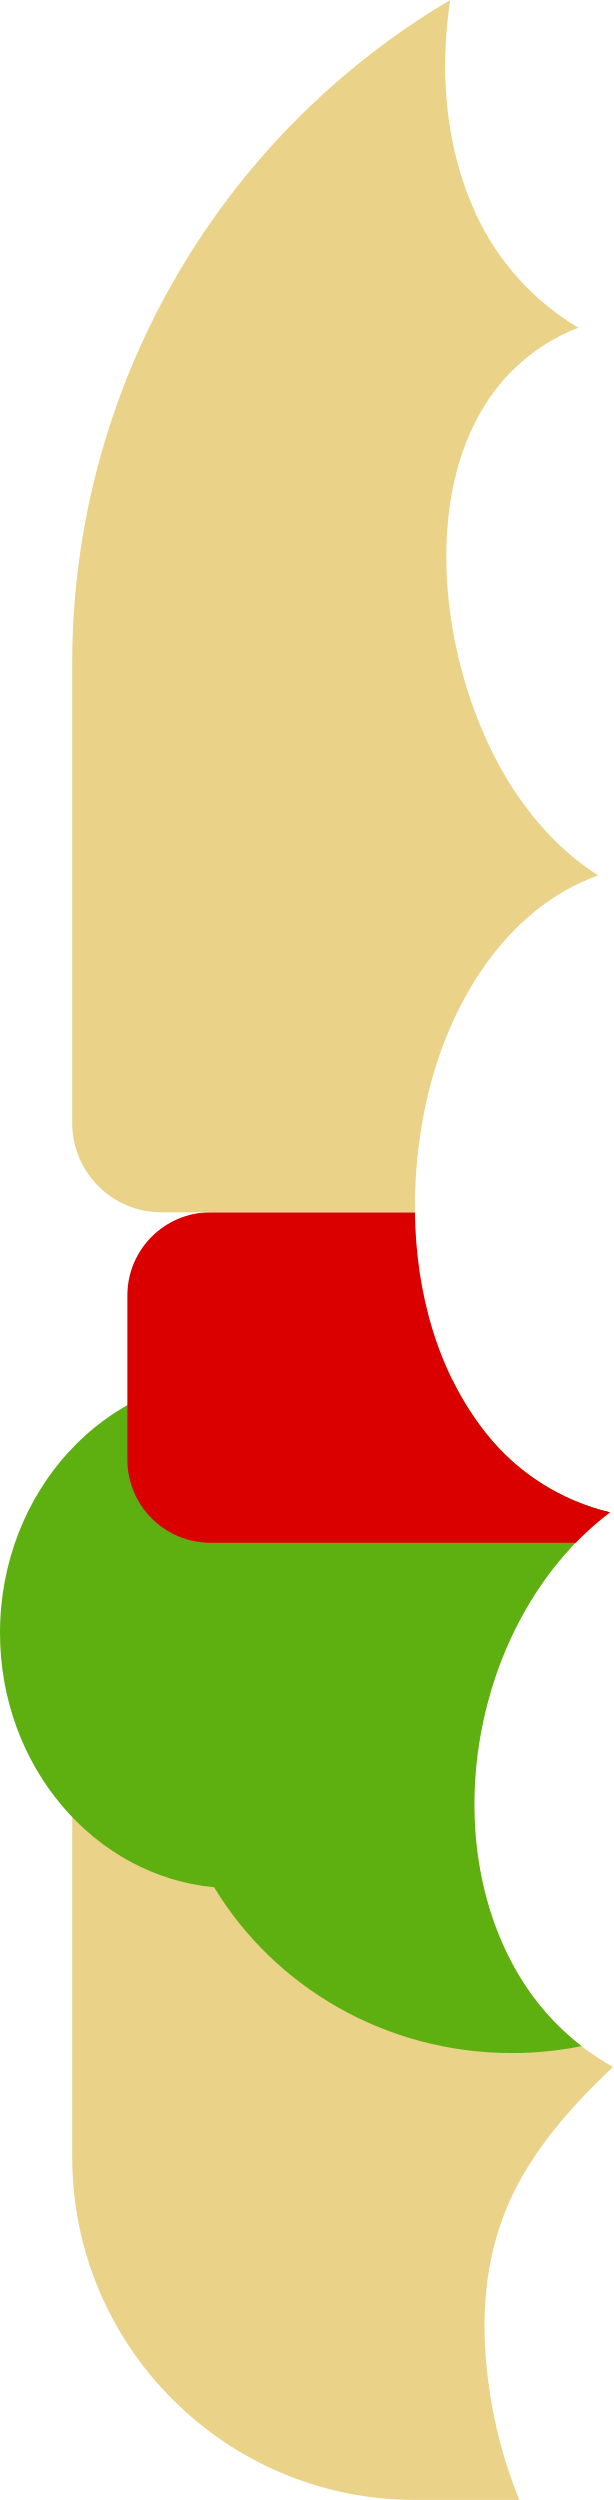
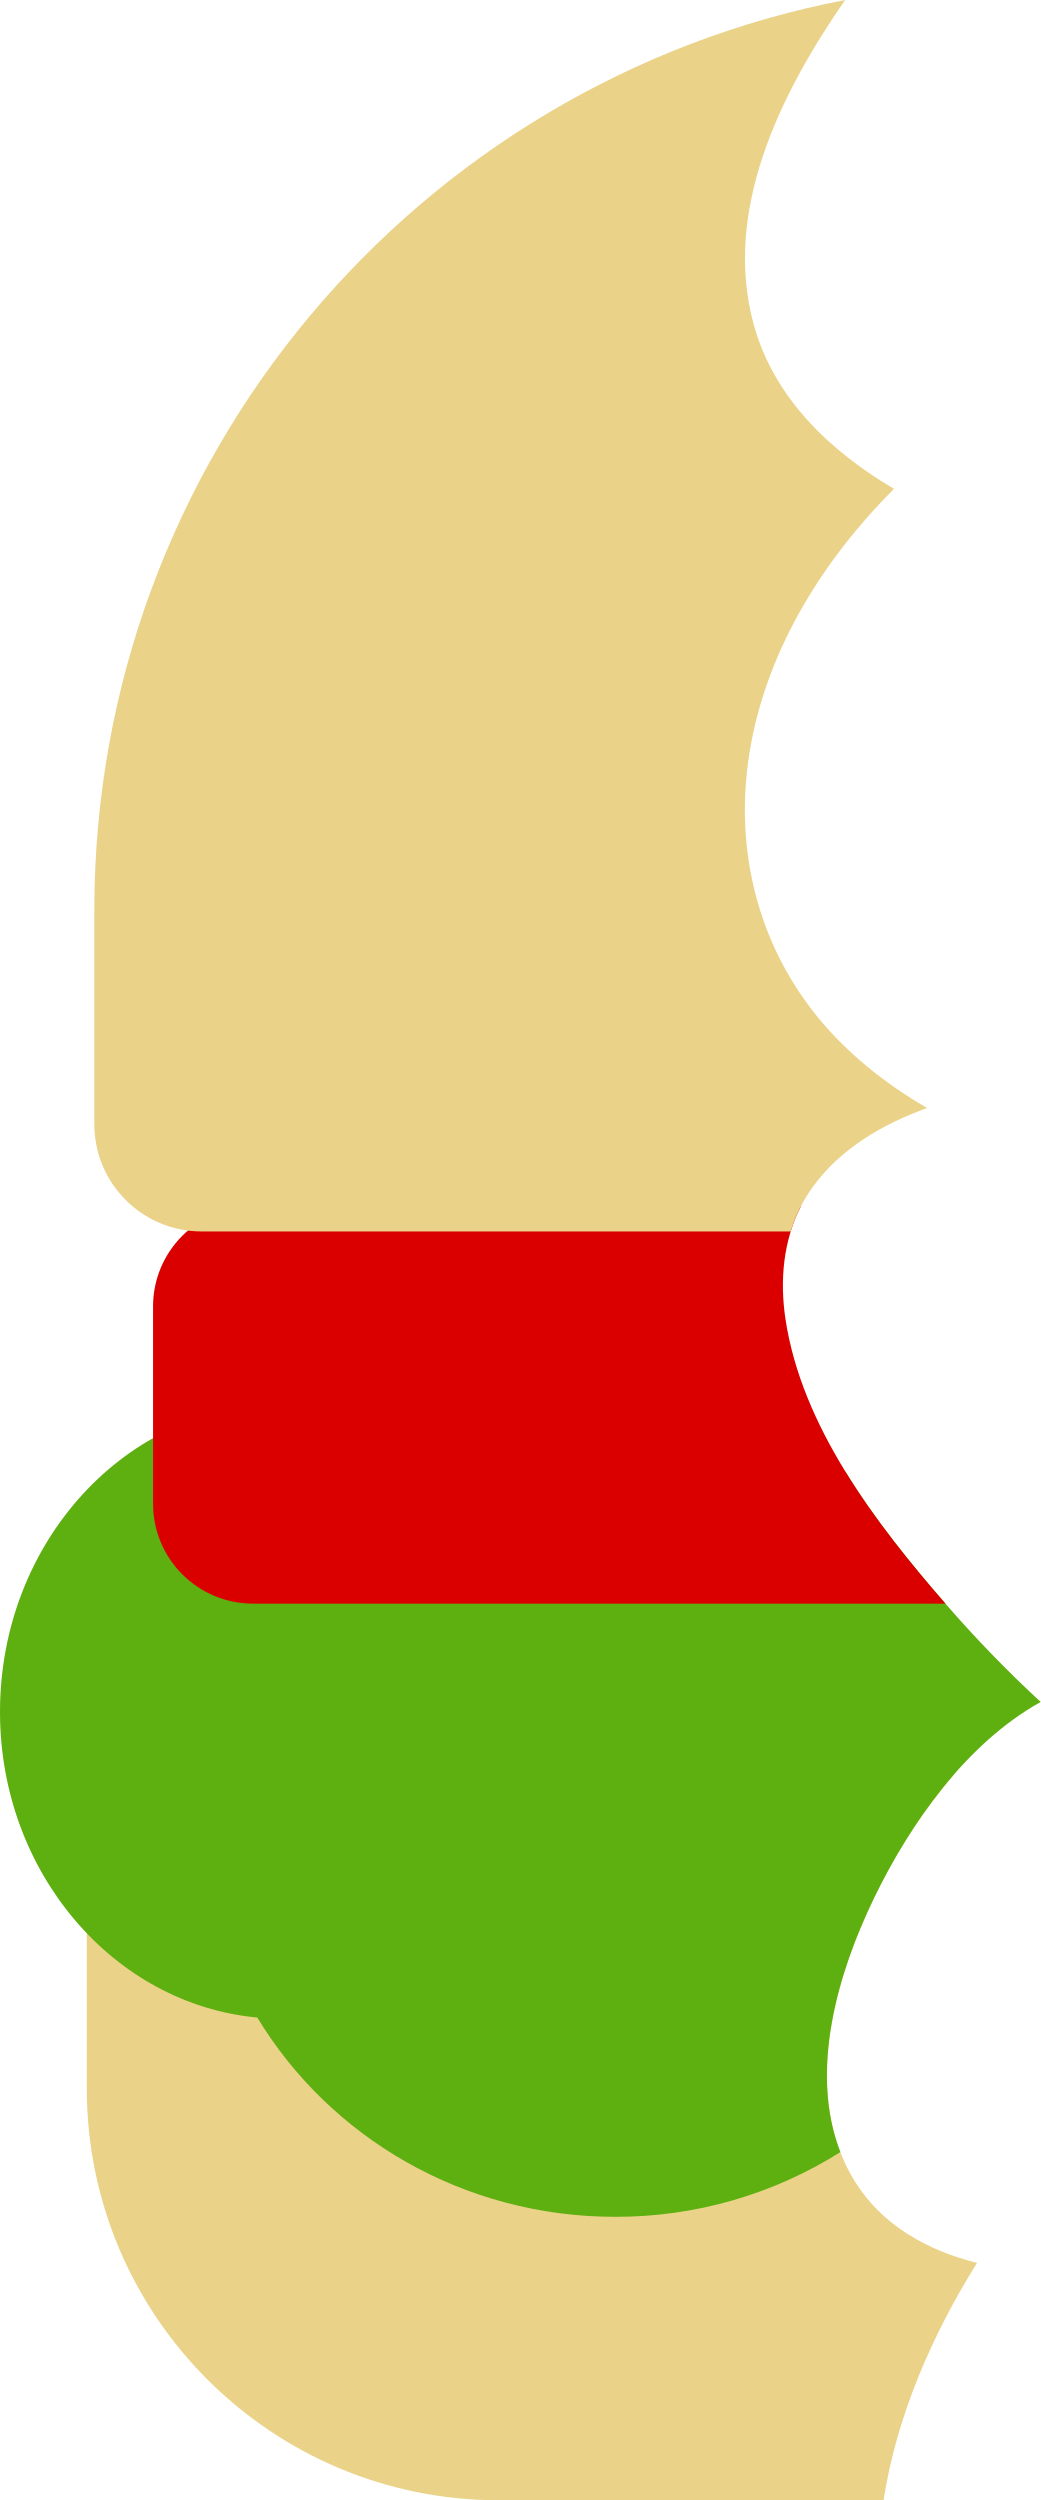
- <svg xmlns="http://www.w3.org/2000/svg" viewBox="0 0 210.99 860.33">
+ <svg xmlns="http://www.w3.org/2000/svg" viewBox="0 0 298.01 715.9">
  <defs>
    <style>.cls-1{fill:#ead288;}.cls-2{fill:#5eaf10;}.cls-3{fill:#db0000;}</style>
  </defs>
  <g id="Layer_2" data-name="Layer 2">
    <g id="Layer_1-2" data-name="Layer 1">
-       <path class="cls-1" d="M168.09,820c-2.83-21-1.61-42.26,7-61.87,8-18.16,21.51-33.26,35.85-46.82a87.45,87.45,0,0,1-32.41-31.56c-17.36-29.07-19.45-66.81-8.91-100.12H26.52a1.68,1.68,0,0,0-1.67,1.68v161a118,118,0,0,0,118,118h35.85A163,163,0,0,1,168.09,820Z" />
-       <path class="cls-2" d="M200.13,704.15a87.79,87.79,0,0,1-21.55-24.36C149,630.21,163.75,555.43,209.92,520.43a77.18,77.18,0,0,1-42.52-27,102,102,0,0,1-11.42-18,117.31,117.31,0,0,0-33.48,11,74.24,74.24,0,0,0-41.65-12.65C36.31,473.76,0,513.19,0,561.94c0,45.92,32.49,83.69,73.68,87.52,20.75,34.27,58.89,57.06,102.52,57.06A122.37,122.37,0,0,0,200.13,704.15Z" />
-       <path class="cls-3" d="M209.92,520.43a77.18,77.18,0,0,1-42.52-27c-16.94-21.24-24.27-48.82-24.61-76.24H72.46a28.63,28.63,0,0,0-28.63,28.62v56.49a28.62,28.62,0,0,0,28.63,28.62H198.1A104.23,104.23,0,0,1,209.92,520.43Z" />
-       <path class="cls-1" d="M146.85,378.54c7.31-32.57,26.83-65.74,59-77.3-10.76-6.8-19.77-16.08-27.16-26.64C146.29,228.36,137.77,137,199,112.76a88.86,88.86,0,0,1-35.18-39C153.22,50.76,151.2,25,154.91,0A265.33,265.33,0,0,0,24.85,228.38V386.49A30.71,30.71,0,0,0,55.56,417.2h87.23A168.09,168.09,0,0,1,146.85,378.54Z" />
+       <path class="cls-1" d="M279.78,648c-14.12-3.51-27.26-10.76-35.1-23.51-15-24.48-6-56.94,5.56-80.83A162.4,162.4,0,0,1,273.33,508H26.52a1.68,1.68,0,0,0-1.67,1.68v88.3a118,118,0,0,0,118,118H253C256.78,691.92,266.76,668.87,279.78,648Z" />
+       <path class="cls-2" d="M250.24,543.61c10.33-21.31,26.34-44.3,47.77-56.24a350.07,350.07,0,0,1-27.21-28.08c-9.94-11.43-20.25-24.11-28.65-37.78a120.62,120.62,0,0,0-66-19.46,118.5,118.5,0,0,0-53.7,12.65,74.24,74.24,0,0,0-41.65-12.65C36.31,402.05,0,441.48,0,490.23c0,45.92,32.49,83.69,73.68,87.51C94.43,612,132.57,634.81,176.2,634.81a120.4,120.4,0,0,0,64.45-18.54C231.63,593.07,239.91,564.93,250.24,543.61Z" />
+       <path class="cls-3" d="M224.92,377.68c-1.65-11-.63-22.35,4.4-32.19H72.46a28.62,28.62,0,0,0-28.63,28.62V430.6a28.62,28.62,0,0,0,28.63,28.62H270.74C250.85,436.35,229.53,408.51,224.92,377.68Z" />
+       <path class="cls-1" d="M232.8,339.81c8-11,20-17.91,32.68-22.53-12.19-7.06-23.33-15.95-32.12-27C216,268.37,210,240.67,215,213.35c5.1-28.11,21-53.34,41-73.37-18.23-10.72-34.3-25.94-40.12-46.88-9-32.5,7.3-65.95,26.13-93.1-122.5,23.57-215,131.31-215,260.68v61.24a30.72,30.72,0,0,0,30.71,30.72H226.42A43.27,43.27,0,0,1,232.8,339.81Z" />
    </g>
  </g>
</svg>
